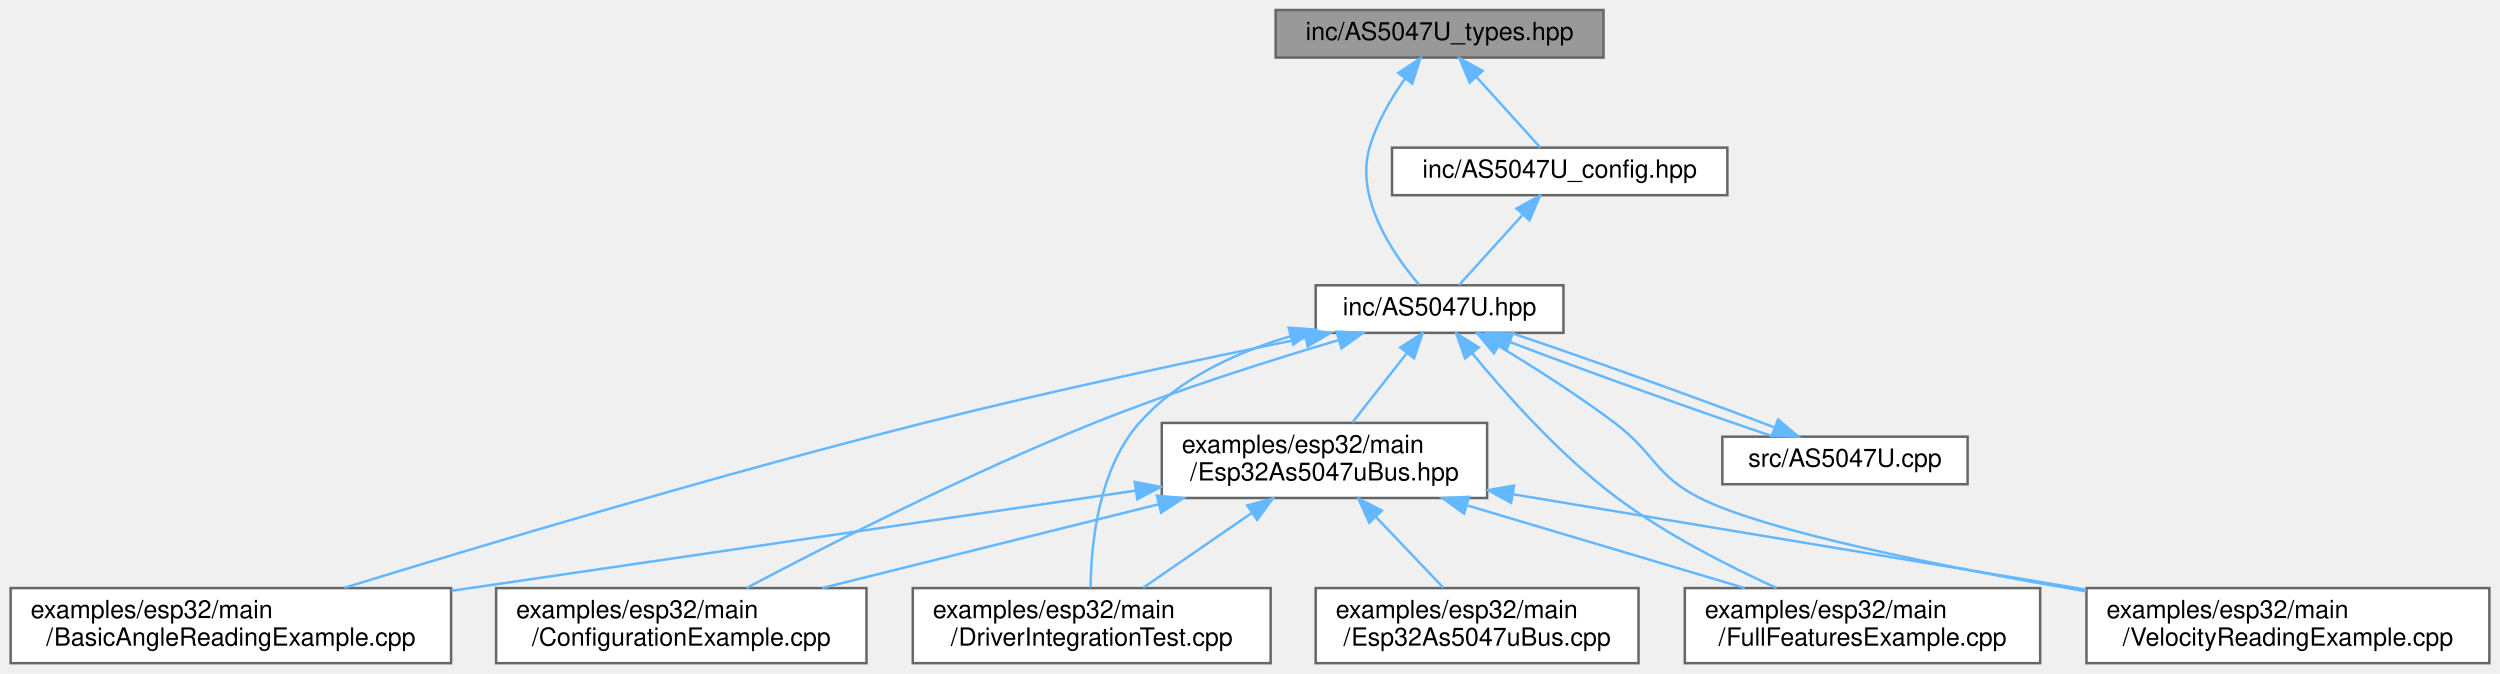
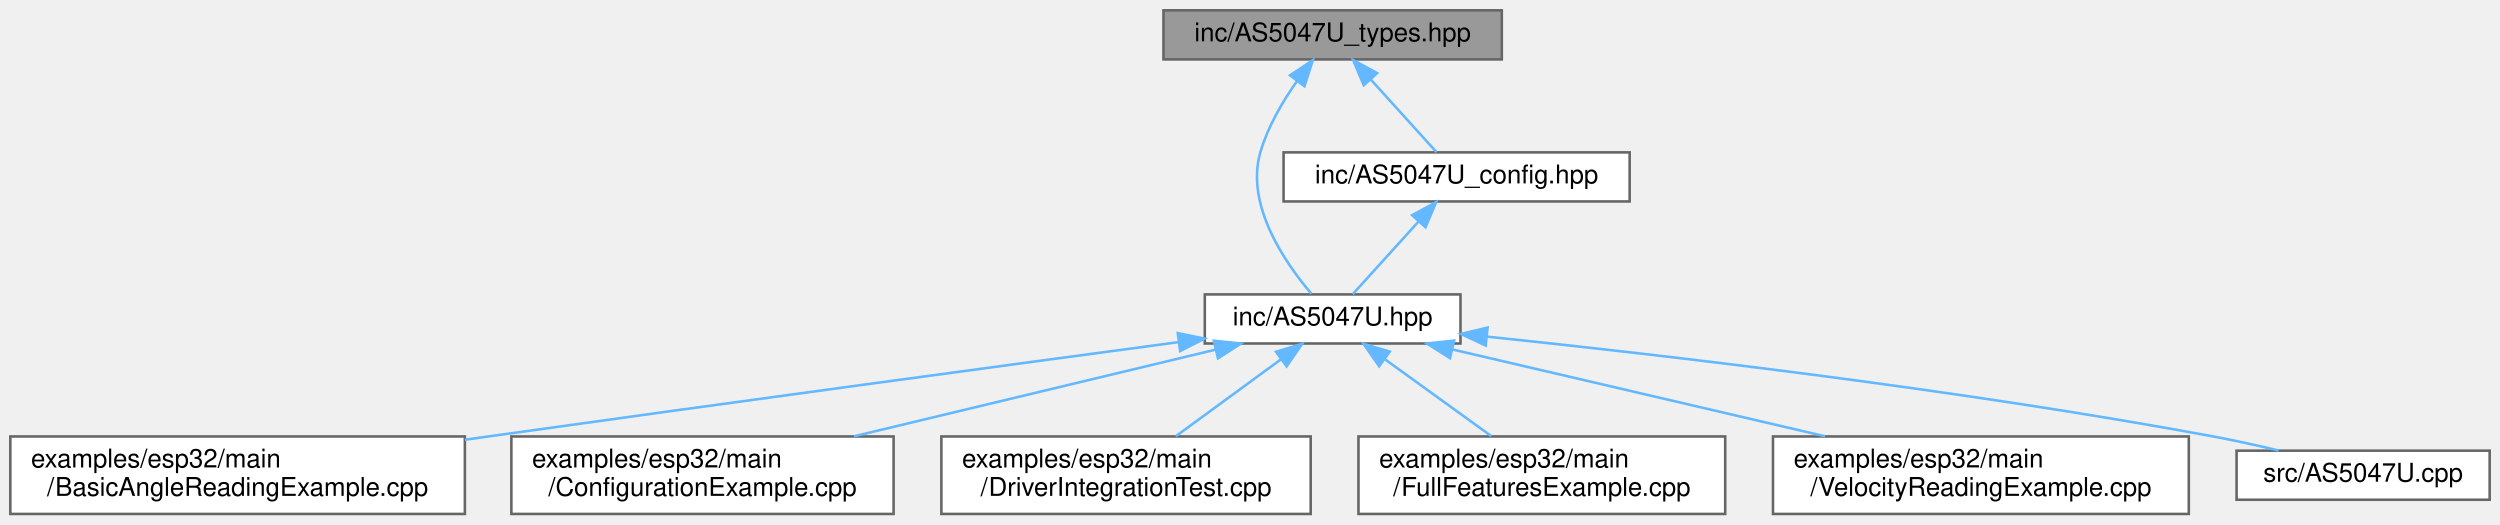
- <svg xmlns="http://www.w3.org/2000/svg" xmlns:xlink="http://www.w3.org/1999/xlink" width="999pt" height="269pt" viewBox="0.00 0.00 998.50 269.00">
-   <g id="graph0" class="graph" transform="scale(1 1) rotate(0) translate(4 265)">
+ <svg xmlns="http://www.w3.org/2000/svg" xmlns:xlink="http://www.w3.org/1999/xlink" width="968pt" height="203pt" viewBox="0.00 0.00 968.00 203.00">
+   <g id="graph0" class="graph" transform="scale(1 1) rotate(0) translate(4 199)">
    <g id="Node000001" class="node">
      <g id="a_Node000001">
        <a xlink:title="Type definitions for the AS5047U driver.">
-           <polygon fill="#999999" stroke="#666666" points="636.5,-261 505.5,-261 505.5,-242 636.5,-242 636.5,-261" />
-           <text text-anchor="middle" x="571" y="-249" font-family="Helvetica,sans-Serif" font-size="10.00">inc/AS5047U_types.hpp</text>
+           <polygon fill="#999999" stroke="#666666" points="577.5,-195 446.5,-195 446.5,-176 577.5,-176 577.5,-195" />
+           <text text-anchor="middle" x="512" y="-183" font-family="Helvetica,sans-Serif" font-size="10.00">inc/AS5047U_types.hpp</text>
        </a>
      </g>
    </g>
    <g id="Node000002" class="node">
      <g id="a_Node000002">
        <a xlink:href="AS5047U_8hpp.html" target="_top" xlink:title="Driver for AMS AS5047U Magnetic Rotary Position Sensor (C++21).">
-           <polygon fill="white" stroke="#666666" points="620.5,-151 521.5,-151 521.5,-132 620.5,-132 620.5,-151" />
-           <text text-anchor="middle" x="571" y="-139" font-family="Helvetica,sans-Serif" font-size="10.00">inc/AS5047U.hpp</text>
+           <polygon fill="white" stroke="#666666" points="561.5,-85 462.5,-85 462.5,-66 561.5,-66 561.5,-85" />
+           <text text-anchor="middle" x="512" y="-73" font-family="Helvetica,sans-Serif" font-size="10.00">inc/AS5047U.hpp</text>
        </a>
      </g>
    </g>
    <g id="edge1_Node000001_Node000002" class="edge">
      <g id="a_edge1_Node000001_Node000002">
        <a xlink:title=" ">
-           <path fill="none" stroke="#63b8ff" d="M557.28,-233.71C551.68,-225.8 545.87,-215.94 543,-206 537.12,-185.63 552.56,-163.25 562.78,-151.26" />
-           <polygon fill="#63b8ff" stroke="#63b8ff" points="554.5,-235.84 563.33,-241.7 560.08,-231.61 554.5,-235.84" />
+           <path fill="none" stroke="#63b8ff" d="M498.28,-167.71C492.68,-159.8 486.87,-149.94 484,-140 478.12,-119.63 493.56,-97.25 503.78,-85.26" />
+           <polygon fill="#63b8ff" stroke="#63b8ff" points="495.5,-169.84 504.33,-175.7 501.08,-165.61 495.5,-169.84" />
        </a>
      </g>
    </g>
-     <g id="Node000011" class="node">
-       <g id="a_Node000011">
+     <g id="Node000009" class="node">
+       <g id="a_Node000009">
        <a xlink:href="AS5047U__config_8hpp.html" target="_top" xlink:title=" ">
-           <polygon fill="white" stroke="#666666" points="686,-206 552,-206 552,-187 686,-187 686,-206" />
-           <text text-anchor="middle" x="619" y="-194" font-family="Helvetica,sans-Serif" font-size="10.00">inc/AS5047U_config.hpp</text>
+           <polygon fill="white" stroke="#666666" points="627,-140 493,-140 493,-121 627,-121 627,-140" />
+           <text text-anchor="middle" x="560" y="-128" font-family="Helvetica,sans-Serif" font-size="10.00">inc/AS5047U_config.hpp</text>
        </a>
      </g>
    </g>
-     <g id="edge16_Node000001_Node000011" class="edge">
-       <g id="a_edge16_Node000001_Node000011">
+     <g id="edge8_Node000001_Node000009" class="edge">
+       <g id="a_edge8_Node000001_Node000009">
        <a xlink:title=" ">
-           <path fill="none" stroke="#63b8ff" d="M585.73,-234.24C594.14,-224.95 604.35,-213.68 611.22,-206.09" />
-           <polygon fill="#63b8ff" stroke="#63b8ff" points="583.04,-231.99 578.93,-241.75 588.23,-236.69 583.04,-231.99" />
+           <path fill="none" stroke="#63b8ff" d="M526.73,-168.24C535.14,-158.95 545.35,-147.68 552.22,-140.09" />
+           <polygon fill="#63b8ff" stroke="#63b8ff" points="524.04,-165.99 519.93,-175.75 529.23,-170.69 524.04,-165.99" />
        </a>
      </g>
    </g>
    <g id="Node000003" class="node">
      <g id="a_Node000003">
        <a xlink:href="BasicAngleReadingExample_8cpp.html" target="_top" xlink:title="Basic angle reading example with diagnostics.">
          <polygon fill="white" stroke="#666666" points="176,-30 0,-30 0,0 176,0 176,-30" />
          <text text-anchor="start" x="8" y="-18" font-family="Helvetica,sans-Serif" font-size="10.00">examples/esp32/main</text>
          <text text-anchor="middle" x="88" y="-7" font-family="Helvetica,sans-Serif" font-size="10.00">/BasicAngleReadingExample.cpp</text>
        </a>
      </g>
    </g>
    <g id="edge2_Node000002_Node000003" class="edge">
      <g id="a_edge2_Node000002_Node000003">
        <a xlink:title=" ">
-           <path fill="none" stroke="#63b8ff" d="M517.45,-129.98C475.73,-121.53 416.46,-108.97 365,-96 282.73,-75.26 187.97,-46.91 133.33,-30.12" />
-           <polygon fill="#63b8ff" stroke="#63b8ff" points="516.9,-133.44 527.4,-131.98 518.28,-126.58 516.9,-133.44" />
+           <path fill="none" stroke="#63b8ff" d="M452.25,-66.52C386.68,-57.72 278.31,-43.08 185,-30 182.05,-29.59 179.05,-29.16 176.02,-28.74" />
+           <polygon fill="#63b8ff" stroke="#63b8ff" points="452.02,-70.02 462.4,-67.88 452.95,-63.08 452.02,-70.02" />
        </a>
      </g>
    </g>
    <g id="Node000004" class="node">
      <g id="a_Node000004">
        <a xlink:href="ConfigurationExample_8cpp.html" target="_top" xlink:title="Configuration example with ABI, UVW, and PWM setup.">
          <polygon fill="white" stroke="#666666" points="342,-30 194,-30 194,0 342,0 342,-30" />
          <text text-anchor="start" x="202" y="-18" font-family="Helvetica,sans-Serif" font-size="10.00">examples/esp32/main</text>
          <text text-anchor="middle" x="268" y="-7" font-family="Helvetica,sans-Serif" font-size="10.00">/ConfigurationExample.cpp</text>
        </a>
      </g>
    </g>
    <g id="edge3_Node000002_Node000004" class="edge">
      <g id="a_edge3_Node000002_Node000004">
        <a xlink:title=" ">
-           <path fill="none" stroke="#63b8ff" d="M530.65,-129.11C502.85,-120.87 465.25,-108.94 433,-96 382.63,-75.78 326.16,-47.01 294.06,-30.04" />
-           <polygon fill="#63b8ff" stroke="#63b8ff" points="529.84,-132.52 540.42,-131.97 531.81,-125.8 529.84,-132.52" />
+           <path fill="none" stroke="#63b8ff" d="M466.64,-63.62C427.14,-54.16 369.64,-40.37 326.66,-30.06" />
+           <polygon fill="#63b8ff" stroke="#63b8ff" points="465.98,-67.07 476.52,-65.99 467.61,-60.26 465.98,-67.07" />
        </a>
      </g>
    </g>
    <g id="Node000005" class="node">
      <g id="a_Node000005">
        <a xlink:href="DriverIntegrationTest_8cpp.html" target="_top" xlink:title="Comprehensive Integration Test Suite for AS5047U Driver.">
          <polygon fill="white" stroke="#666666" points="503.5,-30 360.5,-30 360.5,0 503.5,0 503.5,-30" />
          <text text-anchor="start" x="368.5" y="-18" font-family="Helvetica,sans-Serif" font-size="10.00">examples/esp32/main</text>
          <text text-anchor="middle" x="432" y="-7" font-family="Helvetica,sans-Serif" font-size="10.00">/DriverIntegrationTest.cpp</text>
        </a>
      </g>
    </g>
    <g id="edge4_Node000002_Node000005" class="edge">
      <g id="a_edge4_Node000002_Node000005">
        <a xlink:title=" ">
-           <path fill="none" stroke="#63b8ff" d="M511.37,-130.62C489.59,-124.17 466.51,-113.53 451,-96 434.73,-77.61 431.74,-47.82 431.54,-30.25" />
-           <polygon fill="#63b8ff" stroke="#63b8ff" points="510.68,-134.06 521.25,-133.3 512.51,-127.31 510.68,-134.06" />
+           <path fill="none" stroke="#63b8ff" d="M491.85,-59.77C479.42,-50.68 463.57,-39.09 451.3,-30.11" />
+           <polygon fill="#63b8ff" stroke="#63b8ff" points="490.06,-62.79 500.2,-65.87 494.19,-57.14 490.06,-62.79" />
        </a>
      </g>
    </g>
    <g id="Node000006" class="node">
      <g id="a_Node000006">
-         <a xlink:href="Esp32As5047uBus_8hpp.html" target="_top" xlink:title="ESP32 SPI transport implementation for AS5047U driver.">
-           <polygon fill="white" stroke="#666666" points="590,-96 460,-96 460,-66 590,-66 590,-96" />
-           <text text-anchor="start" x="468" y="-84" font-family="Helvetica,sans-Serif" font-size="10.00">examples/esp32/main</text>
-           <text text-anchor="middle" x="525" y="-73" font-family="Helvetica,sans-Serif" font-size="10.00">/Esp32As5047uBus.hpp</text>
+         <a xlink:href="FullFeaturesExample_8cpp.html" target="_top" xlink:title="Comprehensive example demonstrating all AS5047U features.">
+           <polygon fill="white" stroke="#666666" points="664,-30 522,-30 522,0 664,0 664,-30" />
+           <text text-anchor="start" x="530" y="-18" font-family="Helvetica,sans-Serif" font-size="10.00">examples/esp32/main</text>
+           <text text-anchor="middle" x="593" y="-7" font-family="Helvetica,sans-Serif" font-size="10.00">/FullFeaturesExample.cpp</text>
        </a>
      </g>
    </g>
    <g id="edge5_Node000002_Node000006" class="edge">
      <g id="a_edge5_Node000002_Node000006">
        <a xlink:title=" ">
-           <path fill="none" stroke="#63b8ff" d="M557.93,-123.88C551.04,-115.11 542.67,-104.48 536.1,-96.11" />
-           <polygon fill="#63b8ff" stroke="#63b8ff" points="555.28,-126.17 564.21,-131.87 560.78,-121.84 555.28,-126.17" />
+           <path fill="none" stroke="#63b8ff" d="M532.4,-59.77C544.98,-50.68 561.04,-39.09 573.46,-30.11" />
+           <polygon fill="#63b8ff" stroke="#63b8ff" points="530.01,-57.18 523.95,-65.87 534.11,-62.85 530.01,-57.18" />
+         </a>
+       </g>
+     </g>
+     <g id="Node000007" class="node">
+       <g id="a_Node000007">
+         <a xlink:href="VelocityReadingExample_8cpp.html" target="_top" xlink:title="Velocity reading example with unit conversions.">
+           <polygon fill="white" stroke="#666666" points="843.5,-30 682.5,-30 682.5,0 843.5,0 843.5,-30" />
+           <text text-anchor="start" x="690.5" y="-18" font-family="Helvetica,sans-Serif" font-size="10.00">examples/esp32/main</text>
+           <text text-anchor="middle" x="763" y="-7" font-family="Helvetica,sans-Serif" font-size="10.00">/VelocityReadingExample.cpp</text>
+         </a>
+       </g>
+     </g>
+     <g id="edge6_Node000002_Node000007" class="edge">
+       <g id="a_edge6_Node000002_Node000007">
+         <a xlink:title=" ">
+           <path fill="none" stroke="#63b8ff" d="M558.41,-63.68C599.04,-54.21 658.35,-40.39 702.66,-30.06" />
+           <polygon fill="#63b8ff" stroke="#63b8ff" points="557.44,-60.32 548.5,-65.99 559.03,-67.13 557.44,-60.32" />
        </a>
      </g>
    </g>
    <g id="Node000008" class="node">
      <g id="a_Node000008">
-         <a xlink:href="FullFeaturesExample_8cpp.html" target="_top" xlink:title="Comprehensive example demonstrating all AS5047U features.">
-           <polygon fill="white" stroke="#666666" points="811,-30 669,-30 669,0 811,0 811,-30" />
-           <text text-anchor="start" x="677" y="-18" font-family="Helvetica,sans-Serif" font-size="10.00">examples/esp32/main</text>
-           <text text-anchor="middle" x="740" y="-7" font-family="Helvetica,sans-Serif" font-size="10.00">/FullFeaturesExample.cpp</text>
+         <a xlink:href="AS5047U_8cpp.html" target="_top" xlink:title=" ">
+           <polygon fill="white" stroke="#666666" points="960,-24.5 862,-24.5 862,-5.5 960,-5.5 960,-24.5" />
+           <text text-anchor="middle" x="911" y="-12.5" font-family="Helvetica,sans-Serif" font-size="10.00">src/AS5047U.cpp</text>
        </a>
      </g>
    </g>
-     <g id="edge12_Node000002_Node000008" class="edge">
-       <g id="a_edge12_Node000002_Node000008">
+     <g id="edge7_Node000002_Node000008" class="edge">
+       <g id="a_edge7_Node000002_Node000008">
        <a xlink:title=" ">
-           <path fill="none" stroke="#63b8ff" d="M584.14,-123.72C597.45,-107.49 619.28,-82.94 642,-66 661.6,-51.39 686.1,-38.89 705.7,-30.04" />
-           <polygon fill="#63b8ff" stroke="#63b8ff" points="581.2,-121.78 577.67,-131.77 586.66,-126.17 581.2,-121.78" />
+           <path fill="none" stroke="#63b8ff" d="M571.82,-68.65C640.15,-61.52 755.15,-48.14 853,-30 861.25,-28.47 870.09,-26.51 878.31,-24.54" />
+           <polygon fill="#63b8ff" stroke="#63b8ff" points="571.26,-65.19 561.67,-69.7 571.98,-72.16 571.26,-65.19" />
        </a>
      </g>
    </g>
-     <g id="Node000009" class="node">
-       <g id="a_Node000009">
-         <a xlink:href="VelocityReadingExample_8cpp.html" target="_top" xlink:title="Velocity reading example with unit conversions.">
-           <polygon fill="white" stroke="#666666" points="990.5,-30 829.5,-30 829.5,0 990.5,0 990.5,-30" />
-           <text text-anchor="start" x="837.5" y="-18" font-family="Helvetica,sans-Serif" font-size="10.00">examples/esp32/main</text>
-           <text text-anchor="middle" x="910" y="-7" font-family="Helvetica,sans-Serif" font-size="10.00">/VelocityReadingExample.cpp</text>
-         </a>
-       </g>
-     </g>
-     <g id="edge13_Node000002_Node000009" class="edge">
-       <g id="a_edge13_Node000002_Node000009">
+     <g id="edge9_Node000009_Node000002" class="edge">
+       <g id="a_edge9_Node000009_Node000002">
        <a xlink:title=" ">
-           <path fill="none" stroke="#63b8ff" d="M594.83,-126.63C608.66,-118.27 626.22,-107.11 641,-96 657.11,-83.89 657,-75.06 675,-66 701.73,-52.54 772.34,-38.46 829.23,-28.69" />
-           <polygon fill="#63b8ff" stroke="#63b8ff" points="592.72,-123.81 585.92,-131.94 596.31,-129.82 592.72,-123.81" />
-         </a>
-       </g>
-     </g>
-     <g id="Node000010" class="node">
-       <g id="a_Node000010">
-         <a xlink:href="AS5047U_8cpp.html" target="_top" xlink:title=" ">
-           <polygon fill="white" stroke="#666666" points="782,-90.5 684,-90.5 684,-71.5 782,-71.5 782,-90.5" />
-           <text text-anchor="middle" x="733" y="-78.5" font-family="Helvetica,sans-Serif" font-size="10.00">src/AS5047U.cpp</text>
-         </a>
-       </g>
-     </g>
-     <g id="edge14_Node000002_Node000010" class="edge">
-       <g id="a_edge14_Node000002_Node000010">
-         <a xlink:title=" ">
-           <path fill="none" stroke="#63b8ff" d="M598.98,-128.38C628.55,-117.07 674.7,-100.49 704.49,-90.52" />
-           <polygon fill="#63b8ff" stroke="#63b8ff" points="597.69,-125.12 589.63,-131.99 600.22,-131.65 597.69,-125.12" />
-         </a>
-       </g>
-     </g>
-     <g id="edge6_Node000006_Node000003" class="edge">
-       <g id="a_edge6_Node000006_Node000003">
-         <a xlink:title=" ">
-           <path fill="none" stroke="#63b8ff" d="M449.6,-68.96C373.62,-57.83 256.43,-40.67 176.19,-28.92" />
-           <polygon fill="#63b8ff" stroke="#63b8ff" points="449.18,-72.43 459.58,-70.42 450.19,-65.51 449.18,-72.43" />
-         </a>
-       </g>
-     </g>
-     <g id="edge7_Node000006_Node000004" class="edge">
-       <g id="a_edge7_Node000006_Node000004">
-         <a xlink:title=" ">
-           <path fill="none" stroke="#63b8ff" d="M458.81,-63.52C417.13,-53.14 363.91,-39.88 324.27,-30.01" />
-           <polygon fill="#63b8ff" stroke="#63b8ff" points="458.05,-66.93 468.6,-65.95 459.74,-60.14 458.05,-66.93" />
-         </a>
-       </g>
-     </g>
-     <g id="edge8_Node000006_Node000005" class="edge">
-       <g id="a_edge8_Node000006_Node000005">
-         <a xlink:title=" ">
-           <path fill="none" stroke="#63b8ff" d="M495.98,-60.03C481.91,-50.34 465.33,-38.94 452.58,-30.16" />
-           <polygon fill="#63b8ff" stroke="#63b8ff" points="494.14,-63.01 504.36,-65.8 498.11,-57.24 494.14,-63.01" />
-         </a>
-       </g>
-     </g>
-     <g id="Node000007" class="node">
-       <g id="a_Node000007">
-         <a xlink:href="Esp32As5047uBus_8cpp.html" target="_top" xlink:title="ESP32 SPI transport implementation for AS5047U driver.">
-           <polygon fill="white" stroke="#666666" points="650.5,-30 521.5,-30 521.5,0 650.5,0 650.5,-30" />
-           <text text-anchor="start" x="529.5" y="-18" font-family="Helvetica,sans-Serif" font-size="10.00">examples/esp32/main</text>
-           <text text-anchor="middle" x="586" y="-7" font-family="Helvetica,sans-Serif" font-size="10.00">/Esp32As5047uBus.cpp</text>
-         </a>
-       </g>
-     </g>
-     <g id="edge9_Node000006_Node000007" class="edge">
-       <g id="a_edge9_Node000006_Node000007">
-         <a xlink:title=" ">
-           <path fill="none" stroke="#63b8ff" d="M545.62,-58.37C554.49,-49.06 564.61,-38.44 572.5,-30.16" />
-           <polygon fill="#63b8ff" stroke="#63b8ff" points="542.9,-56.14 538.54,-65.8 547.97,-60.97 542.9,-56.14" />
-         </a>
-       </g>
-     </g>
-     <g id="edge10_Node000006_Node000008" class="edge">
-       <g id="a_edge10_Node000006_Node000008">
-         <a xlink:title=" ">
-           <path fill="none" stroke="#63b8ff" d="M582.15,-62.99C616.74,-52.69 660.33,-39.72 692.93,-30.01" />
-           <polygon fill="#63b8ff" stroke="#63b8ff" points="580.77,-59.75 572.18,-65.95 582.77,-66.46 580.77,-59.75" />
-         </a>
-       </g>
-     </g>
-     <g id="edge11_Node000006_Node000009" class="edge">
-       <g id="a_edge11_Node000006_Node000009">
-         <a xlink:title=" ">
-           <path fill="none" stroke="#63b8ff" d="M600.22,-67.5C666.17,-56.53 761.79,-40.64 829.31,-29.41" />
-           <polygon fill="#63b8ff" stroke="#63b8ff" points="599.6,-64.05 590.31,-69.14 600.75,-70.96 599.6,-64.05" />
-         </a>
-       </g>
-     </g>
-     <g id="edge15_Node000010_Node000002" class="edge">
-       <g id="a_edge15_Node000010_Node000002">
-         <a xlink:title=" ">
-           <path fill="none" stroke="#63b8ff" d="M704.99,-94.13C675.4,-105.45 629.26,-122.03 599.48,-131.99" />
-           <polygon fill="#63b8ff" stroke="#63b8ff" points="706.28,-97.39 714.35,-90.52 703.76,-90.86 706.28,-97.39" />
-         </a>
-       </g>
-     </g>
-     <g id="edge17_Node000011_Node000002" class="edge">
-       <g id="a_edge17_Node000011_Node000002">
-         <a xlink:title=" ">
-           <path fill="none" stroke="#63b8ff" d="M604.27,-179.24C595.86,-169.95 585.65,-158.68 578.78,-151.09" />
-           <polygon fill="#63b8ff" stroke="#63b8ff" points="601.77,-181.69 611.07,-186.75 606.96,-176.99 601.77,-181.69" />
+           <path fill="none" stroke="#63b8ff" d="M545.27,-113.24C536.86,-103.95 526.65,-92.68 519.78,-85.09" />
+           <polygon fill="#63b8ff" stroke="#63b8ff" points="542.77,-115.69 552.07,-120.75 547.96,-110.99 542.77,-115.69" />
        </a>
      </g>
    </g>
  </g>
</svg>
